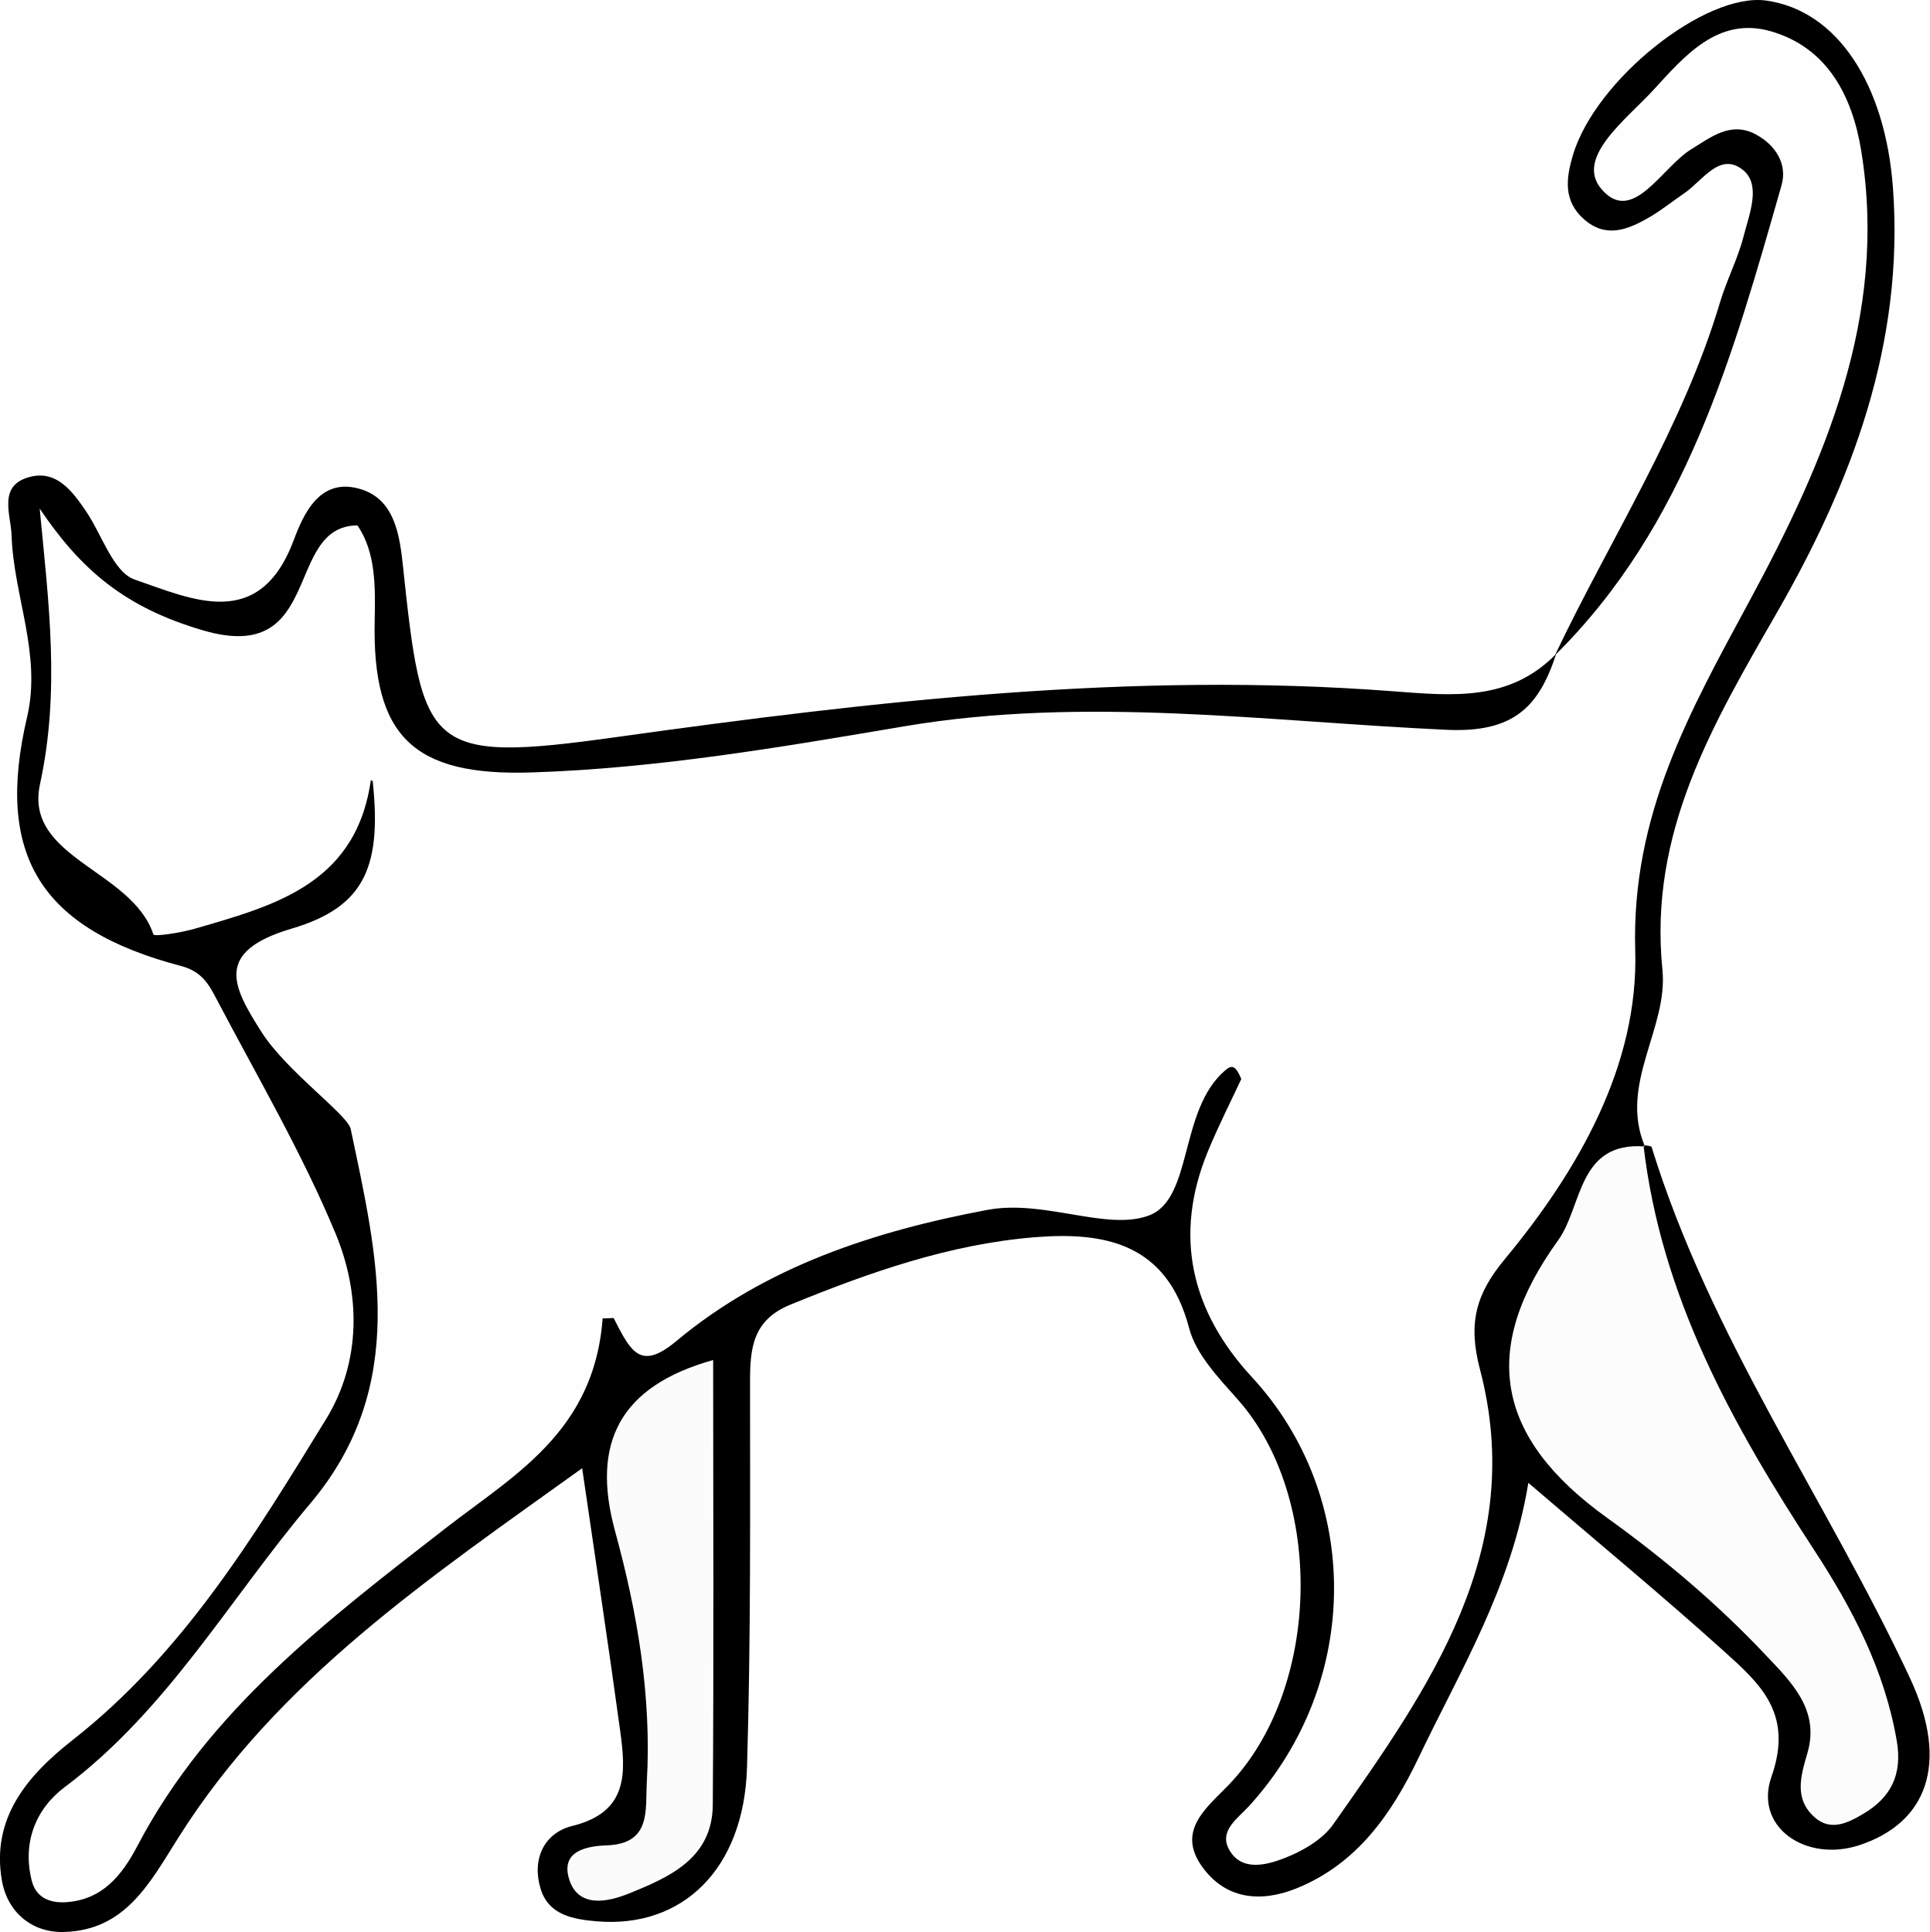
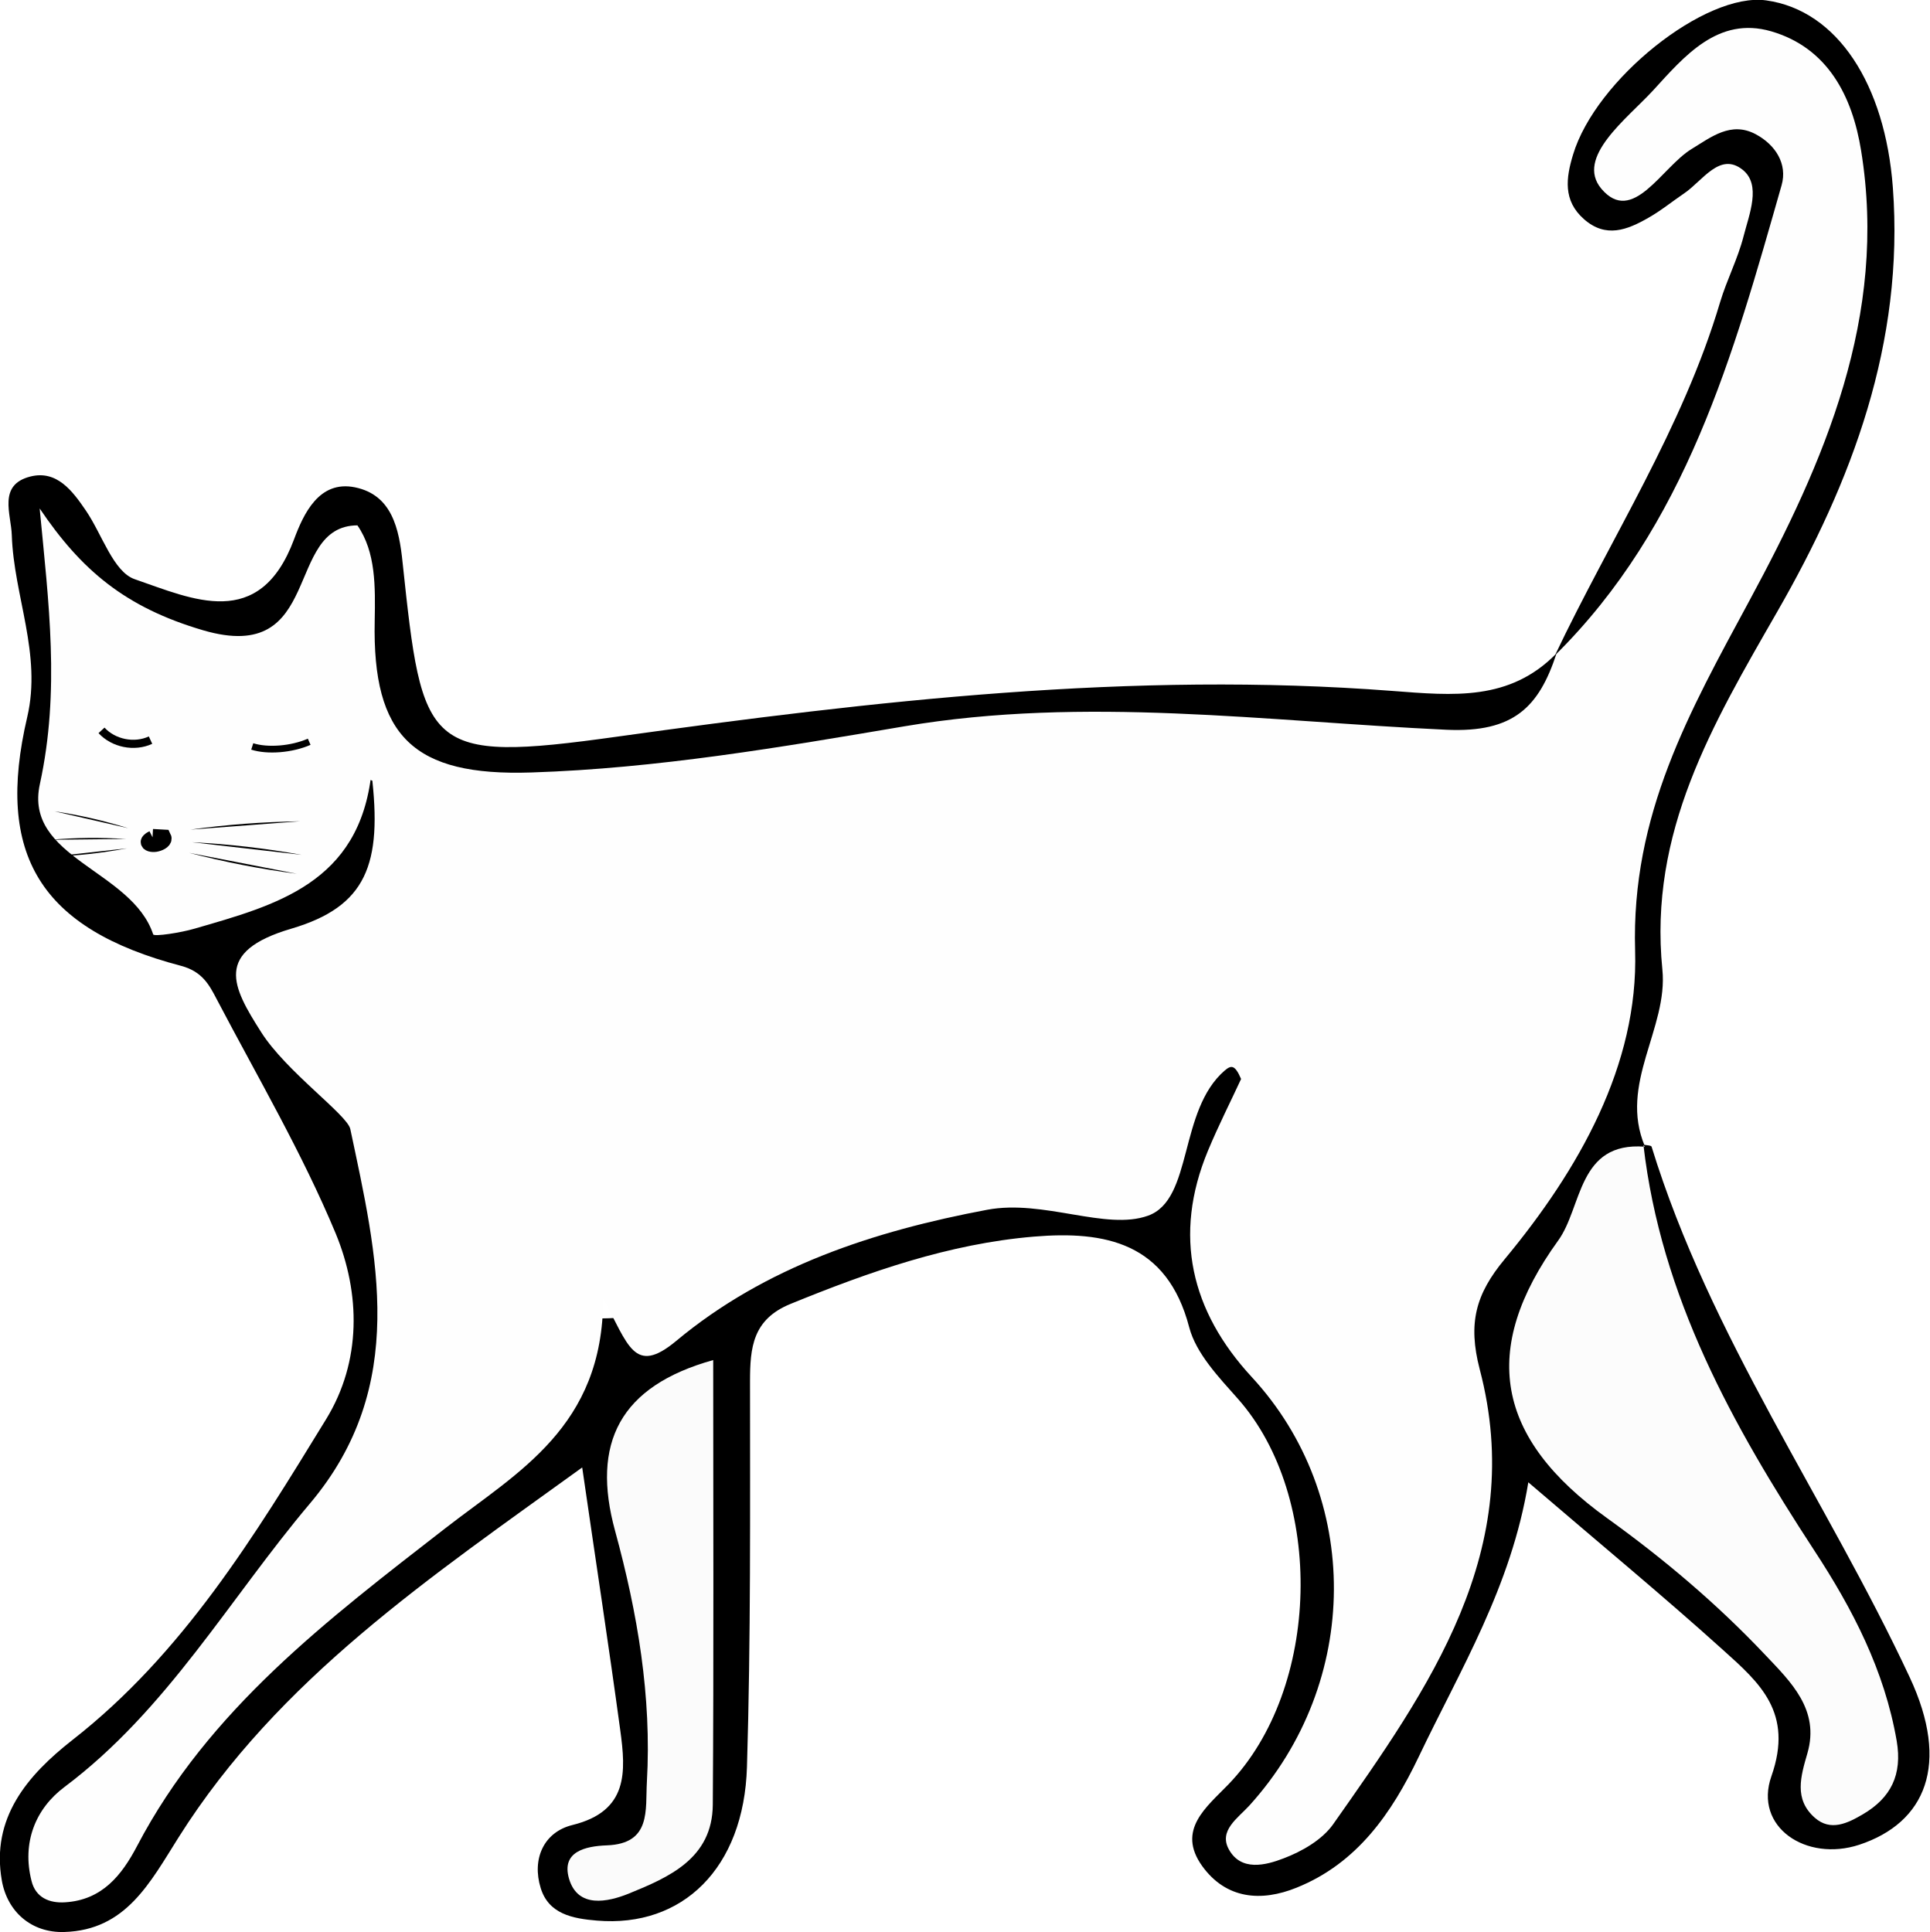
- <svg xmlns="http://www.w3.org/2000/svg" id="b" viewBox="0 0 948.61 949.93">
+ <svg xmlns="http://www.w3.org/2000/svg" version="1.1" id="b" x="0px" y="0px" viewBox="0 0 948.6 949.9" style="enable-background:new 0 0 948.6 949.9;" xml:space="preserve">
+   <style type="text/css">
+ 	.st0{fill:#FEFEFE;}
+ 	.st1{fill:#FCFCFC;}
+ 	.st2{fill:#FBFBFB;}
+ 	.st3{fill:none;stroke:#000000;stroke-width:4;stroke-miterlimit:10;}
+ 	.st4{fill:none;stroke:#000000;stroke-width:3.309;stroke-miterlimit:10;}
+ 	.st5{fill:none;stroke:#000000;stroke-width:7.634;stroke-miterlimit:10;}
+ </style>
  <g id="c">
-     <path d="M764.39,322.21c27.44-57.71,62.75-111.73,81.21-173.67,3.27-10.96,8.73-21.3,11.55-32.34,2.77-10.87,8.82-25.32-.36-32.67-11.31-9.06-19.82,5.36-28.76,11.46-5.92,4.04-11.52,8.6-17.72,12.14-10.28,5.87-20.92,10.16-31.67.62-10.29-9.13-8.75-20.23-5.33-31.65C784.37,39.18,838.45-3.94,868.36.29c34.91,4.94,58.43,41.17,62.21,92,5.68,76.39-20.23,144.82-56.8,208.51-31.79,55.37-63.34,108.36-56.52,175.98,2.91,28.88-21.57,56.23-8.61,86.93-21.6,21.44-34.26,49.16-49.47,74.63-18.18,30.45-2.88,57.88,18.64,81.42,18.41,20.13,42.56,33.76,61.47,53.49,29.2,30.47,65.92,55.94,60.79,111.48,28.6-18.99,19.8-37.6,14.75-53.9-11.13-35.96-33.5-66.29-52.69-98.07-24.57-40.7-45.15-82.89-56.01-129.42-3.18-13.62-10.52-27.43,1.8-40.36,1.4.33,3.83.35,4.04,1.05,28.84,93.6,85.98,173.35,126.93,260.93,20,42.79,7.82,71.5-24.79,82.27-26.18,8.64-51.99-8.79-43.24-33.67,11.01-31.31-5.84-45.89-23.67-61.96-29.73-26.79-60.61-52.31-95.85-82.51-8.41,51.39-33.46,92.2-53.91,135.04-13.18,27.6-30.25,52.28-60.03,64.33-17.45,7.06-34.74,5.58-46.39-10.58-12.83-17.8,2.23-29.09,12.9-40.15,45.42-47.06,47.53-141.19,4.56-189.64-9.4-10.59-20.53-22.17-23.91-35.11-10.91-41.75-41.54-47.5-76.27-44.62-41.76,3.46-81.02,17.29-119.71,33.11-18.63,7.62-19.86,21.41-19.86,38.09,0,63.18.42,126.4-1.49,189.53-1.51,49.98-31.75,79.07-73.73,75.6-12.21-1.01-23.81-3.28-27.72-15.96-4.39-14.23,1.4-27.46,15.62-30.96,27.64-6.81,26.28-26.24,23.48-46.74-5.61-41.15-11.86-82.22-18.69-129.13-74.75,53.72-149.17,103.52-198.29,181.29-14.19,22.46-26.03,45.79-56.28,46.73-16.19.5-28.02-10.01-30.68-25.26-5.36-30.73,12.52-51.68,34.74-69.1,54.29-42.56,89.38-100.39,124.59-157.75,17.46-28.45,16.94-61.86,4.66-91.38-16.46-39.59-38.37-76.93-58.37-115.01-3.74-7.11-7.12-13.72-17.53-16.45C19.74,456.78-2.58,420.39,13.31,352.61c7.24-30.87-6.62-59.45-7.61-89.31-.34-10.42-7.01-24.75,9.13-28.85,13.03-3.31,20.7,7.03,27.31,16.7,7.97,11.66,13.48,30.17,24.13,33.83,28.17,9.68,61.3,25.74,78.18-19.52,4.7-12.6,12.28-29.27,30.02-25.67,18.12,3.67,21.66,20.2,23.44,36.87,9.8,91.97,10.92,98.92,105.35,85.72,126.87-17.74,253.19-32.28,381.11-22.53,30.07,2.29,57.67,5.13,80.7-18.35,10.1,34.45-13.64,45.53-38.5,46.03-47.25.95-95.49,5.77-141.81-2.53-53.99-9.68-106-3.25-157.99,6.35-52.35,9.67-105.44,11.73-157.87,19.78-20.42,3.13-39.97-1.4-58.75-9.54-27.71-12.01-45.36-29.6-37.96-63.21,2.32-10.51,6.17-22.43-3.5-32.29-52.7,48.55-94.52,47.24-136.33-3.83,1.98,23.35,10.9,47.13,4.09,70.43-8.29,28.37-2.06,45.89,22.31,65.61,35.55,28.77,67.74,29.48,98.2-7.37,8.75-10.59,13.9-37.33,31.23-24.11,18.34,13.99,7.16,36.67-6.5,53.33-5.49,6.7-12.41,11.86-19.42,16.91-37.38,26.93-35.01,54.2,7.58,79.83,7.93,4.77,14.9,9.99,16.17,18.68,8.88,60.58,26.06,121.21-17.61,177.73-38.48,49.8-68.85,105.96-119.68,145.75-9.62,7.53-20.11,16.95-14.9,32.43,10.99,5.9,16.88-2.27,21.33-8.83,46.59-68.65,108.85-121.53,172.88-172.61,22.57-18,45.65-35.18,53.48-65.23,1.8-6.91,5.18-16.72,11.93-16.6,63.16,1.06,106.68-52.53,167.06-59.04,24.06-2.59,47.68-13.51,72.15-6.17,21.64,6.49,32.41-1.3,37.52-21.98,2.4-9.72,7.36-18.74,13.43-26.82,6.06-8.06,13.61-18.35,24.17-12.88,10.81,5.6,7.21,18.46,2.95,27.18-25.75,52.74-10.3,94.72,26.78,136.98,42.59,48.56,36.75,144.88-6.63,208.52,3.08,5.56,8.18,3.05,10.21.59,48.04-58.31,89.74-120.75,77.9-200.55-5.73-38.58-1.39-67.82,23.71-98.9,34.87-43.17,54.7-95.3,53.44-151.48-1.1-48.59,13.98-90,40.62-128.78,35.6-51.82,53.97-110.55,68.38-170.83,3.36-14.04,4.49-28.43,3.2-42.79-2.66-29.58-8.72-60.64-40.46-69.78-30.32-8.73-42.51,21.25-64.77,40.68,18-.51,25.66-10.41,36.41-13.18,27.63-7.12,50.66,7.2,44.86,33.97-17.09,78.85-43.4,154.73-93.99,219.56-5.95,7.62-14.27,14.73-26,9.72Z" stroke-width="0" />
-     <path d="M764.39,322.21c64.58-63.78,87.56-147.72,111.41-231.09,3.02-10.54-3.03-19.92-12.74-25.08-12.24-6.51-21.86,1.36-31.62,7.33-14.56,8.9-28.94,37.69-44.28,19.47-12.93-15.37,12.5-34.29,25.43-48.35,15.34-16.67,31.9-36.72,58.14-29.06,27.77,8.11,39.88,31.9,44.25,58.72,13.25,81.34-18.02,152.94-54.86,221.21-29.43,54.54-58.2,105.24-56.24,172.08,1.65,56.17-27.72,107.77-64.19,151.75-14.09,16.99-18.12,31.34-12.16,54,23.37,88.95-24.92,156.73-72.11,223.8-5.36,7.62-15.29,13.28-24.29,16.74-8.76,3.37-20.93,6.5-26.92-4.36-5.09-9.25,4.28-15.26,9.96-21.51,55.24-60.75,55.41-152.15,1.24-210.79-29.81-32.28-38.77-69.53-21.5-111.23,5.28-12.74,11.56-25.08,16.32-35.32-2.98-7.03-4.83-6.91-7.99-4.19-22.91,19.68-15.55,63.39-37.69,71.41-20.8,7.53-51.35-8.08-79.14-2.86-55.83,10.49-108.99,27.86-152.86,64.45-20.78,17.33-23.48,1.67-35.94-20.85-.03,63.11-42.05,85.33-77.56,112.93-57.82,44.94-116.38,89.2-151.5,156.19-7.61,14.52-17.34,26.64-35.36,27.69-7.67.45-14.45-2.26-16.55-10.46-4.8-18.81,1.94-35.47,16.18-46.15,50.5-37.86,80.99-92.4,120.64-139.34,48.9-57.87,32.96-122.22,19.94-184.25-1.47-7-31.55-28.33-43.8-47.6-14.2-22.33-23.62-39.56,14.77-50.9,36.89-10.9,44.85-31.45,39.39-76.56-5.92,54.17-46.91,64.98-87.02,76.61-6.79,1.97-19.93,4.02-20.34,2.79-10.49-31.71-63.65-37.46-55.74-73.85,9.97-45.85,4.26-89.21-.15-135.51,20.37,30.2,41.89,48.63,80.37,59.89,59.53,17.42,39.53-51.37,75.83-51.64,9.08,13.25,8.83,30.15,8.48,46.99-1.18,56.75,19.06,76.35,77.04,74.49,61.83-1.98,122.56-12.41,183.39-22.7,88.75-15.01,177.79-2.37,266.45,1.73,33.03,1.53,45.43-11.19,53.96-37.33,0,0-.69.72-.69.72Z" fill="#fefefe" stroke-width="0" />
-     <path d="M807.93,562.97c8.56,74.57,43.93,137.91,83.92,199.17,18.95,29.03,34.64,59.1,40.6,93.8,2.84,16.54-2.83,27.88-16.57,35.96-7.5,4.41-15.88,8.63-23.73,1.69-10.34-9.13-6.93-20.3-3.6-31.73,6.23-21.37-8.31-35.16-20.72-48.3-23.6-25.01-49.71-47.09-77.84-67.31-54.72-39.33-62.76-82.8-23.97-136.47,11.88-16.44,9.53-48.68,42.62-46.07,0,0-.71-.72-.71-.72Z" fill="#fcfcfc" stroke-width="0" />
-     <path d="M350.59,668.7c0,73.56.34,146.11-.18,218.65-.19,26.52-21.56,35.72-41.49,43.75-9.95,4.01-24.88,7.42-29.24-7.5-3.84-13.16,8.03-15.91,18.6-16.27,22.02-.77,18.92-17.48,19.7-31.24,2.4-42.02-4.59-83.01-15.62-123.28-11.88-43.34,2.34-71.26,48.22-84.11Z" fill="#fbfbfb" stroke-width="0" />
+     <path d="M764.4,322.2c27.4-57.7,62.8-111.7,81.2-173.7c3.3-11,8.7-21.3,11.5-32.3c2.8-10.9,8.8-25.3-0.4-32.7   C845.5,74.5,837,88.9,828,95c-5.9,4-11.5,8.6-17.7,12.1c-10.3,5.9-20.9,10.2-31.7,0.6c-10.3-9.1-8.8-20.2-5.3-31.7   c11.1-36.9,65.1-80,95-75.8c34.9,4.9,58.4,41.2,62.2,92c5.7,76.4-20.2,144.8-56.8,208.5c-31.8,55.4-63.3,108.4-56.5,176   c2.9,28.9-21.6,56.2-8.6,86.9c-21.6,21.4-34.3,49.2-49.5,74.6c-18.2,30.5-2.9,57.9,18.6,81.4c18.4,20.1,42.6,33.8,61.5,53.5   c29.2,30.5,65.9,55.9,60.8,111.5c28.6-19,19.8-37.6,14.8-53.9c-11.1-36-33.5-66.3-52.7-98.1c-24.6-40.7-45.2-82.9-56-129.4   c-3.2-13.6-10.5-27.4,1.8-40.4c1.4,0.3,3.8,0.3,4,1c28.8,93.6,86,173.3,126.9,260.9c20,42.8,7.8,71.5-24.8,82.3   c-26.2,8.6-52-8.8-43.2-33.7c11-31.3-5.8-45.9-23.7-62c-29.7-26.8-60.6-52.3-95.8-82.5c-8.4,51.4-33.5,92.2-53.9,135   c-13.2,27.6-30.2,52.3-60,64.3c-17.5,7.1-34.7,5.6-46.4-10.6c-12.8-17.8,2.2-29.1,12.9-40.2c45.4-47.1,47.5-141.2,4.6-189.6   c-9.4-10.6-20.5-22.2-23.9-35.1c-10.9-41.8-41.5-47.5-76.3-44.6c-41.8,3.5-81,17.3-119.7,33.1c-18.6,7.6-19.9,21.4-19.9,38.1   c0,63.2,0.4,126.4-1.5,189.5c-1.5,50-31.8,79.1-73.7,75.6c-12.2-1-23.8-3.3-27.7-16c-4.4-14.2,1.4-27.5,15.6-31   c27.6-6.8,26.3-26.2,23.5-46.7c-5.6-41.2-11.9-82.2-18.7-129.1C211.4,775.6,137,825.4,87.9,903.2c-14.2,22.5-26,45.8-56.3,46.7   c-16.2,0.5-28-10-30.7-25.3c-5.4-30.7,12.5-51.7,34.7-69.1C90,813,125.1,755.2,160.3,697.8c17.5-28.5,16.9-61.9,4.7-91.4   c-16.5-39.6-38.4-76.9-58.4-115c-3.7-7.1-7.1-13.7-17.5-16.5c-69.3-18.2-91.6-54.6-75.7-122.4c7.2-30.9-6.6-59.5-7.6-89.3   c-0.3-10.4-7-24.8,9.1-28.9c13-3.3,20.7,7,27.3,16.7c8,11.7,13.5,30.2,24.1,33.8c28.2,9.7,61.3,25.7,78.2-19.5   c4.7-12.6,12.3-29.3,30-25.7c18.1,3.7,21.7,20.2,23.4,36.9c9.8,92,10.9,98.9,105.4,85.7c126.9-17.7,253.2-32.3,381.1-22.5   c30.1,2.3,57.7,5.1,80.7-18.4c10.1,34.5-13.6,45.5-38.5,46c-47.2,1-95.5,5.8-141.8-2.5c-54-9.7-106-3.2-158,6.4   c-52.4,9.7-105.4,11.7-157.9,19.8c-20.4,3.1-40-1.4-58.8-9.5c-27.7-12-45.4-29.6-38-63.2c2.3-10.5,6.2-22.4-3.5-32.3   c-52.7,48.5-94.5,47.2-136.3-3.8c2,23.4,10.9,47.1,4.1,70.4c-8.3,28.4-2.1,45.9,22.3,65.6c35.5,28.8,67.7,29.5,98.2-7.4   c8.8-10.6,13.9-37.3,31.2-24.1c18.3,14,7.2,36.7-6.5,53.3c-5.5,6.7-12.4,11.9-19.4,16.9c-37.4,26.9-35,54.2,7.6,79.8   c7.9,4.8,14.9,10,16.2,18.7c8.9,60.6,26.1,121.2-17.6,177.7c-38.5,49.8-68.8,106-119.7,145.8c-9.6,7.5-20.1,17-14.9,32.4   c11,5.9,16.9-2.3,21.3-8.8C101.8,834,164,781.1,228,730c22.6-18,45.7-35.2,53.5-65.2c1.8-6.9,5.2-16.7,11.9-16.6   c63.2,1.1,106.7-52.5,167.1-59c24.1-2.6,47.7-13.5,72.2-6.2c21.6,6.5,32.4-1.3,37.5-22c2.4-9.7,7.4-18.7,13.4-26.8   c6.1-8.1,13.6-18.3,24.2-12.9c10.8,5.6,7.2,18.5,3,27.2c-25.8,52.7-10.3,94.7,26.8,137c42.6,48.6,36.8,144.9-6.6,208.5   c3.1,5.6,8.2,3,10.2,0.6c48-58.3,89.7-120.8,77.9-200.5c-5.7-38.6-1.4-67.8,23.7-98.9c34.9-43.2,54.7-95.3,53.4-151.5   c-1.1-48.6,14-90,40.6-128.8c35.6-51.8,54-110.6,68.4-170.8c3.4-14,4.5-28.4,3.2-42.8c-2.7-29.6-8.7-60.6-40.5-69.8   c-30.3-8.7-42.5,21.2-64.8,40.7c18-0.5,25.7-10.4,36.4-13.2c27.6-7.1,50.7,7.2,44.9,34c-17.1,78.8-43.4,154.7-94,219.6   C784.4,320.1,776.1,327.2,764.4,322.2L764.4,322.2z" />
+     <path class="st0" d="M764.4,322.2C829,258.4,852,174.5,875.8,91.1c3-10.5-3-19.9-12.7-25.1c-12.2-6.5-21.9,1.4-31.6,7.3   c-14.6,8.9-28.9,37.7-44.3,19.5c-12.9-15.4,12.5-34.3,25.4-48.3c15.3-16.7,31.9-36.7,58.1-29.1c27.8,8.1,39.9,31.9,44.2,58.7   c13.2,81.3-18,152.9-54.9,221.2c-29.4,54.5-58.2,105.2-56.2,172.1c1.7,56.2-27.7,107.8-64.2,151.8c-14.1,17-18.1,31.3-12.2,54   c23.4,89-24.9,156.7-72.1,223.8c-5.4,7.6-15.3,13.3-24.3,16.7c-8.8,3.4-20.9,6.5-26.9-4.4c-5.1-9.2,4.3-15.3,10-21.5   c55.2-60.8,55.4-152.2,1.2-210.8c-29.8-32.3-38.8-69.5-21.5-111.2c5.3-12.7,11.6-25.1,16.3-35.3c-3-7-4.8-6.9-8-4.2   c-22.9,19.7-15.5,63.4-37.7,71.4c-20.8,7.5-51.3-8.1-79.1-2.9c-55.8,10.5-109,27.9-152.9,64.5c-20.8,17.3-23.5,1.7-35.9-20.8   c0,63.1-42.1,85.3-77.6,112.9c-57.8,44.9-116.4,89.2-151.5,156.2c-7.6,14.5-17.3,26.6-35.4,27.7c-7.7,0.5-14.5-2.3-16.5-10.5   c-4.8-18.8,1.9-35.5,16.2-46.2c50.5-37.9,81-92.4,120.6-139.3c48.9-57.9,33-122.2,19.9-184.2c-1.5-7-31.6-28.3-43.8-47.6   c-14.2-22.3-23.6-39.6,14.8-50.9c36.9-10.9,44.9-31.5,39.4-76.6c-5.9,54.2-46.9,65-87,76.6c-6.8,2-19.9,4-20.3,2.8   c-10.5-31.7-63.7-37.5-55.7-73.9c10-45.9,4.3-89.2-0.1-135.5c20.4,30.2,41.9,48.6,80.4,59.9c59.5,17.4,39.5-51.4,75.8-51.6   c9.1,13.2,8.8,30.1,8.5,47c-1.2,56.8,19.1,76.4,77,74.5c61.8-2,122.6-12.4,183.4-22.7c88.8-15,177.8-2.4,266.5,1.7   c33,1.5,45.4-11.2,54-37.3L764.4,322.2L764.4,322.2z" />
+     <path class="st1" d="M807.9,563c8.6,74.6,43.9,137.9,83.9,199.2c19,29,34.6,59.1,40.6,93.8c2.8,16.5-2.8,27.9-16.6,36   c-7.5,4.4-15.9,8.6-23.7,1.7c-10.3-9.1-6.9-20.3-3.6-31.7c6.2-21.4-8.3-35.2-20.7-48.3c-23.6-25-49.7-47.1-77.8-67.3   c-54.7-39.3-62.8-82.8-24-136.5c11.9-16.4,9.5-48.7,42.6-46.1L807.9,563L807.9,563z" />
+     <path class="st2" d="M350.6,668.7c0,73.6,0.3,146.1-0.2,218.6c-0.2,26.5-21.6,35.7-41.5,43.8c-10,4-24.9,7.4-29.2-7.5   c-3.8-13.2,8-15.9,18.6-16.3c22-0.8,18.9-17.5,19.7-31.2c2.4-42-4.6-83-15.6-123.3C290.5,709.5,304.7,681.5,350.6,668.7   L350.6,668.7z" />
  </g>
+   <path class="st3" d="M49.9,359.1c5.9,6.4,16.1,8.5,24.1,4.8" />
+   <path class="st4" d="M124,367c7.5,2.4,19.3,1.5,28-2.3" />
+   <path d="M94.4,414.1c18.1,0.9,36.1,3,53.9,6.2" />
+   <path d="M93.6,407.9c17.7-2.5,35.8-3.8,53.9-4.1" />
+   <path d="M92.9,419.3c17.3,4.5,35.1,8,53,10.3" />
+   <path d="M61.9,412.5c-12.4-0.8-24.8-0.7-37.2,0.4" />
+   <path d="M63,407.2c-11.8-3.7-24-6.5-36.2-8.3" />
+   <path d="M62.4,417.1c-12.2,2.3-24.6,3.7-37,4.1" />
+   <path class="st5" d="M75.2,412.1c-0.6,0.3-1.2,0.6-1.6,1c-0.4,0.3-0.7,0.7-0.6,1c0.2,1,2.6,1.2,4,0.8c2.1-0.5,4.1-1.8,3.4-3.2  c-1.8-0.1-3.6-0.2-5.4-0.3" />
</svg>
